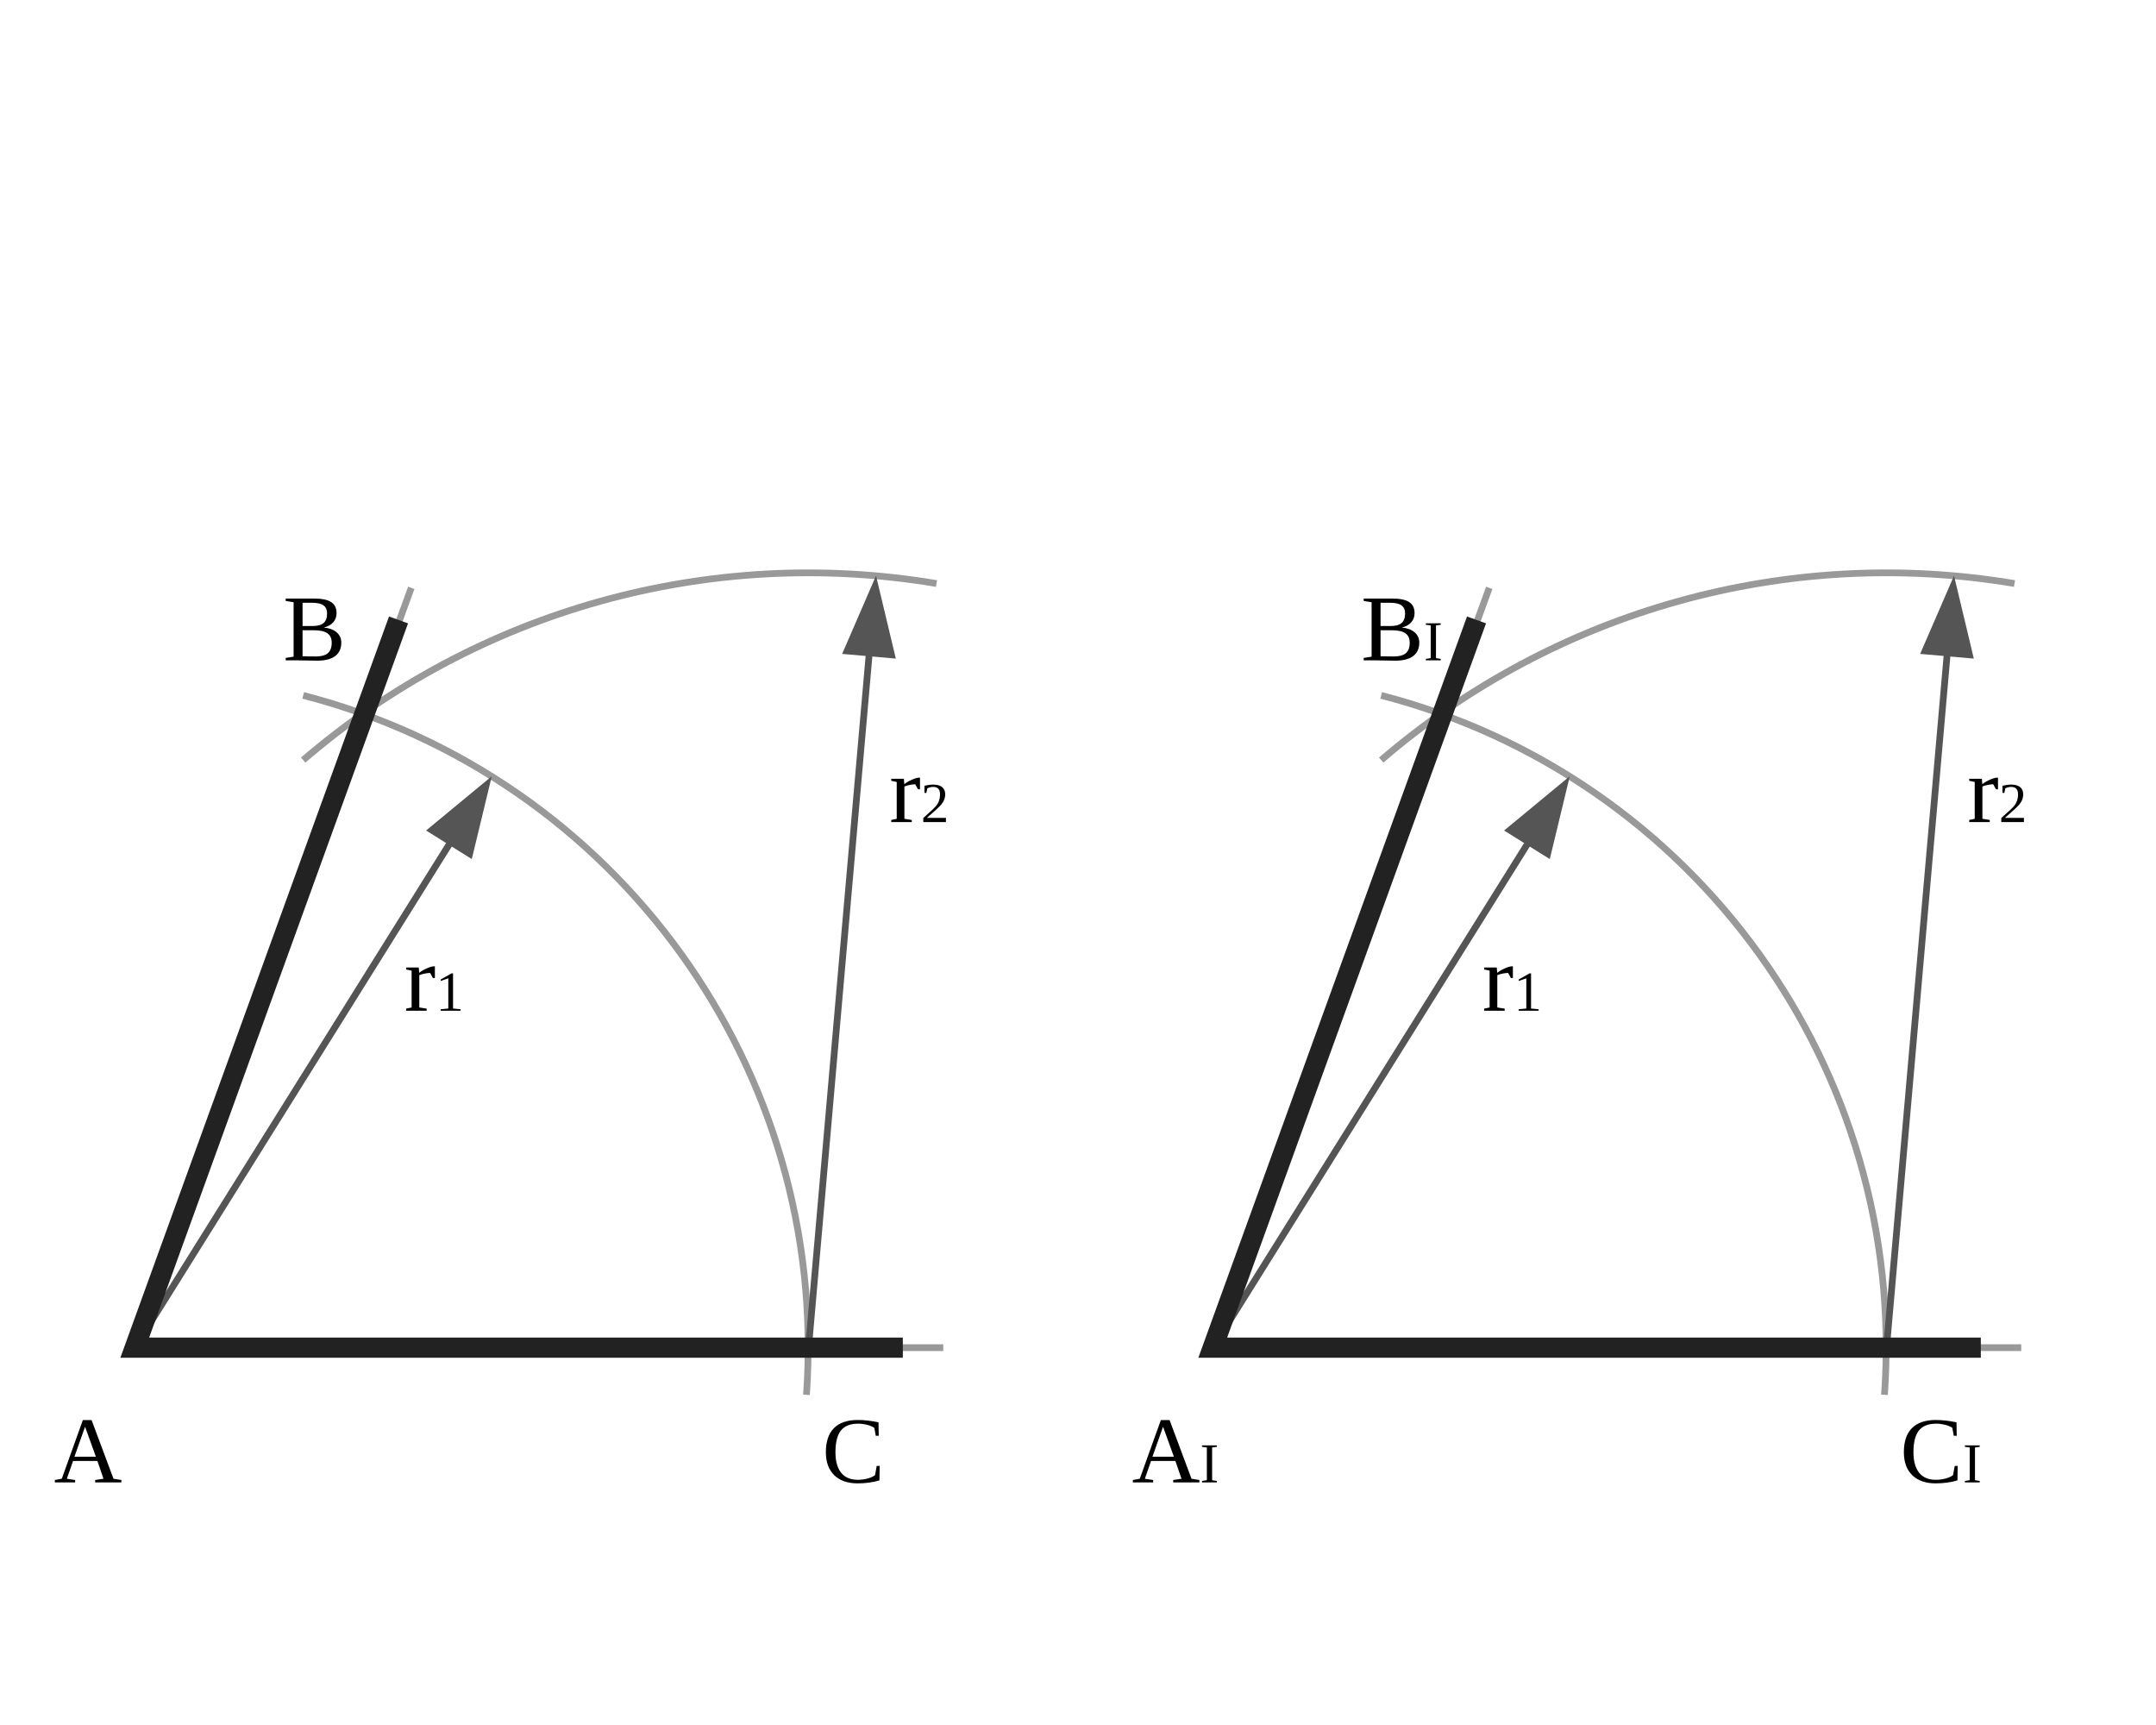
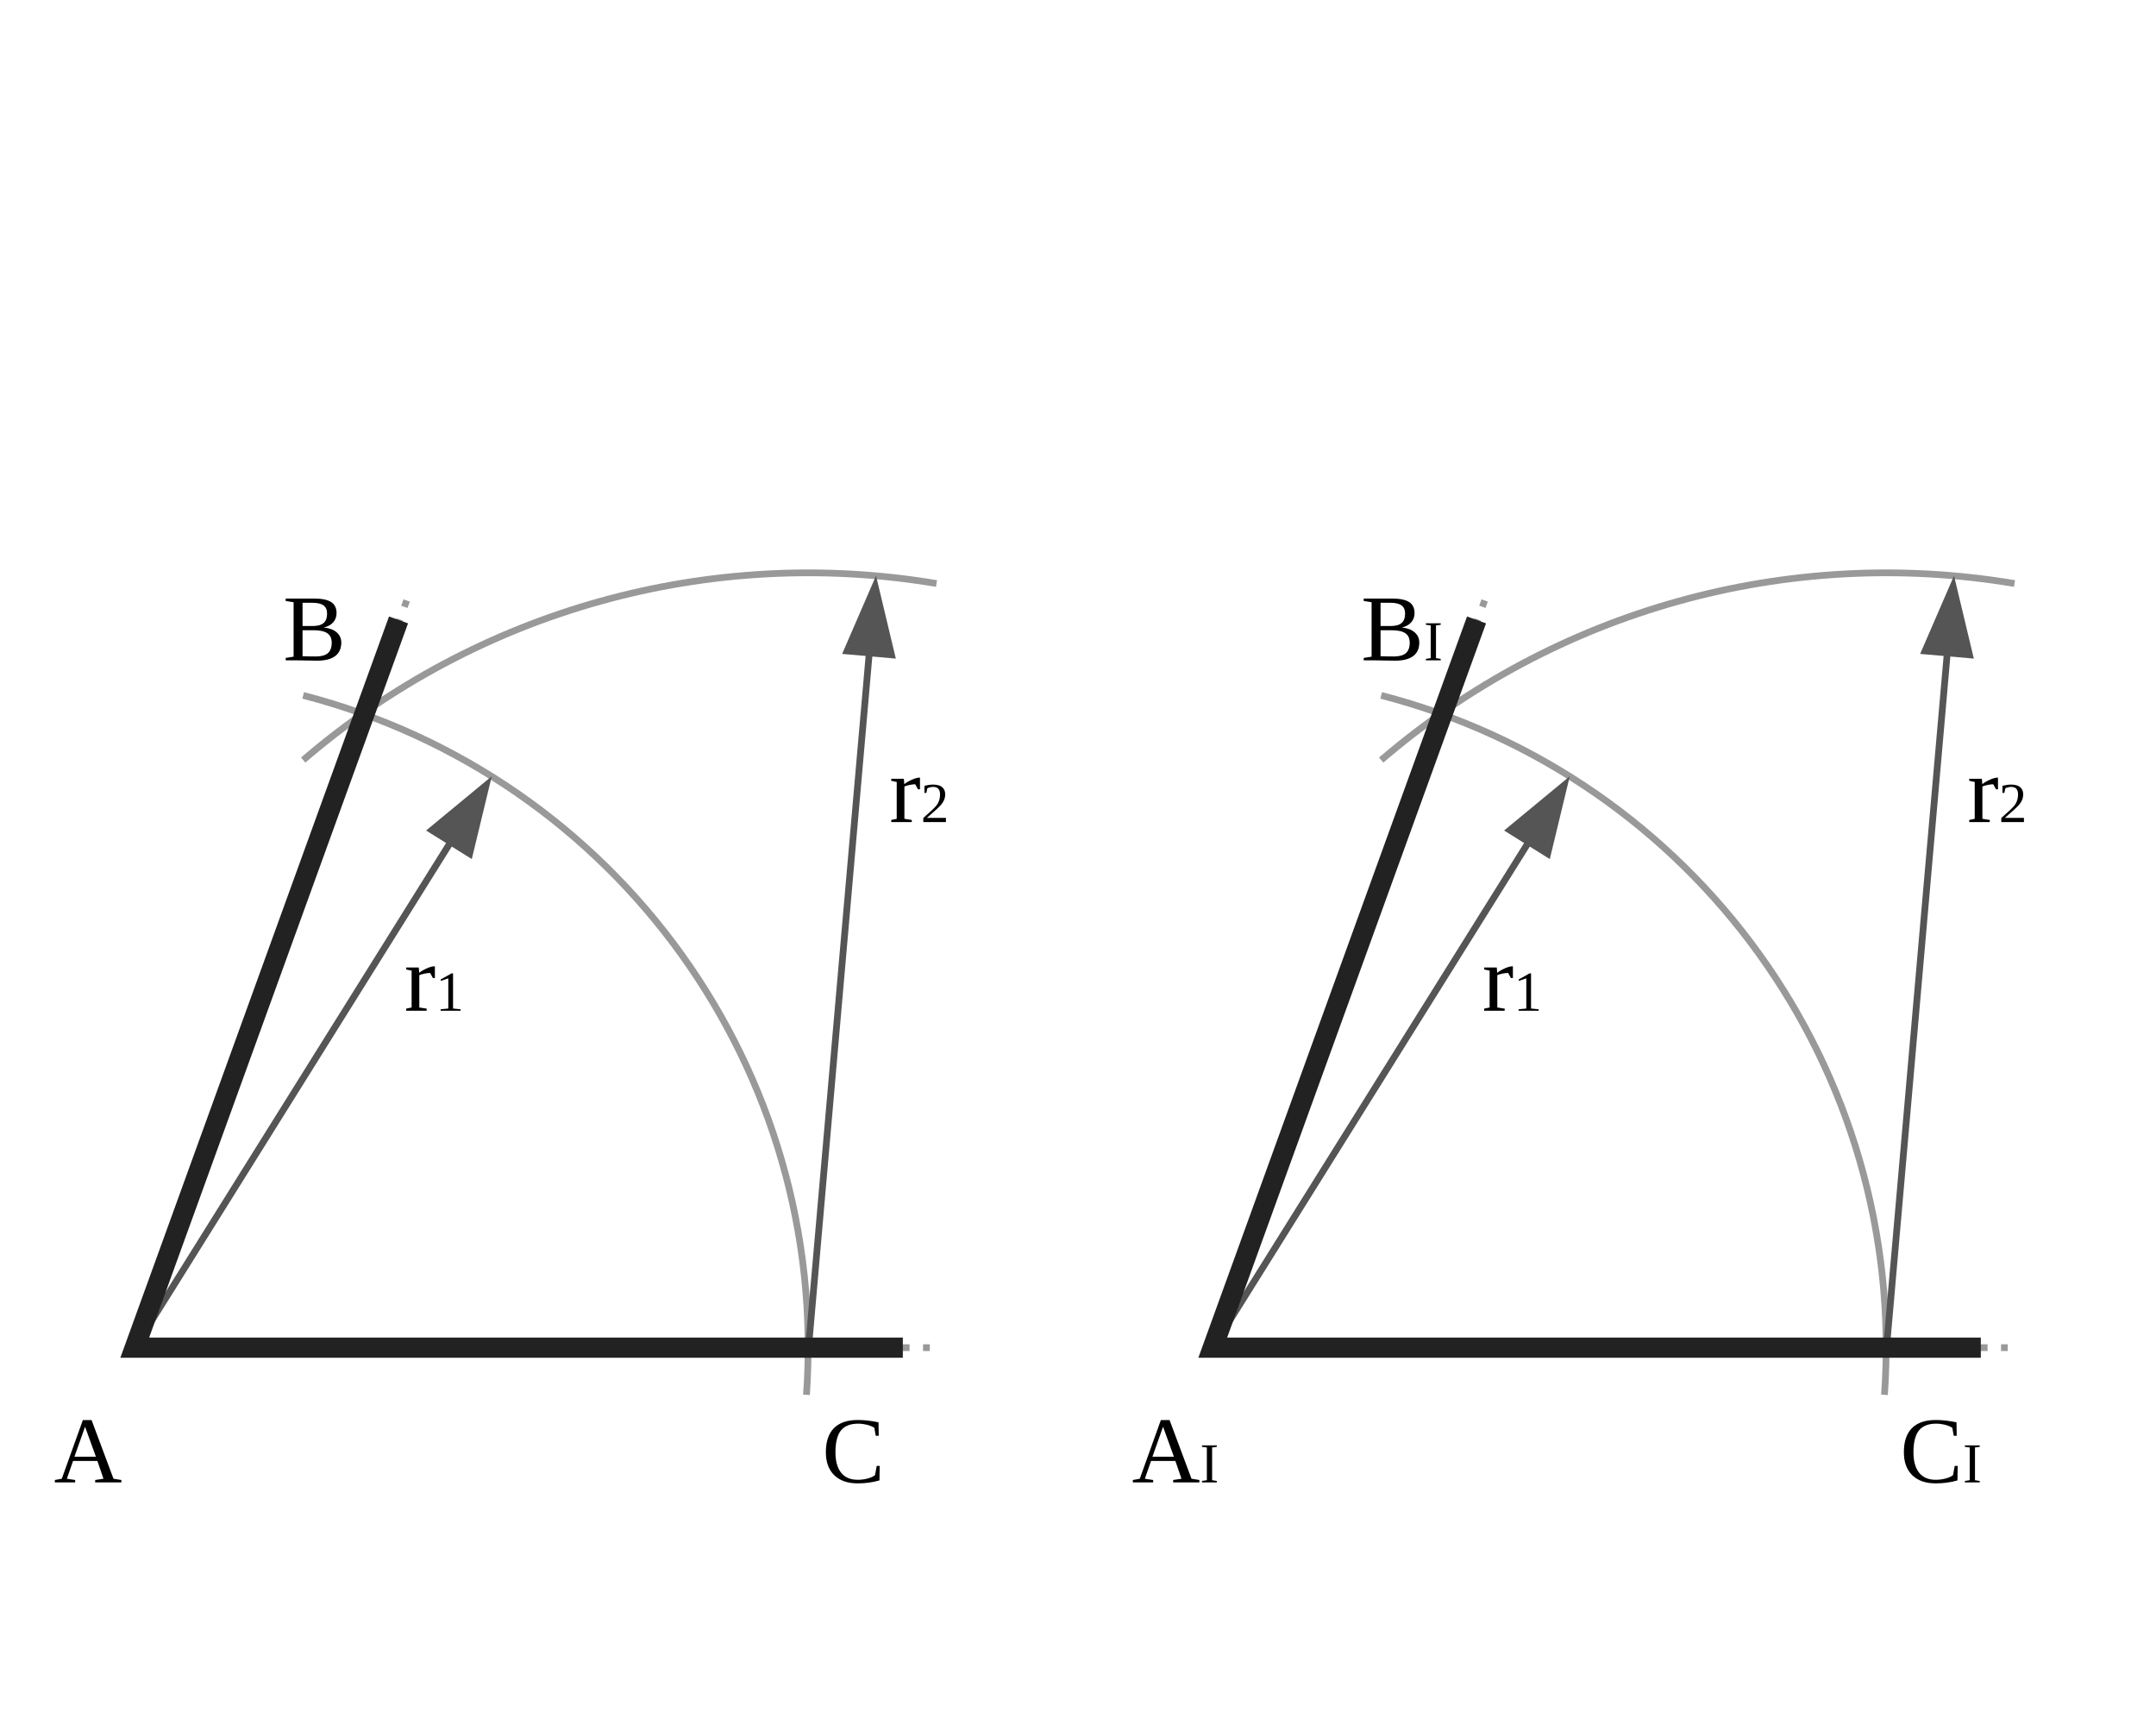
<svg xmlns="http://www.w3.org/2000/svg" width="320" height="256" viewBox="0 0 320 256">
  <style type="text/css">
  
  .eyes { fill: #999; stroke: none; }
  .helpline { fill: none; stroke-width: 1px; stroke: #999; }
  .radii { fill: none; stroke-width: 1px; stroke: #555; }
  .arrowhead { fill: #555; stroke: none; }
  .constructor { fill: none; stroke-width: 1px; stroke: #222; }
  .constructor-filled { fill: #222; stroke: none; }
  .result { fill: none; stroke-width: 3px; stroke: #222; }
  text { color: #222; font-size: 14px; }
  tspan { font-size: 60%; }
  
 </style>
  <g>
    <g>
-       <line class="helpline" x1="20" y1="200" x2="140" y2="200" />
-       <line transform="rotate(20, 20, 200)" class="helpline" x1="20" y1="200" x2="20" y2="80" />
+       <line class="helpline" x1="20" y1="200" x2="140" y2="200" stroke-dasharray="5 2 1 2" />
+       <line transform="rotate(20, 20, 200)" class="helpline" x1="20" y1="200" x2="20" y2="80" stroke-dasharray="5 2 1 2" />
      <g>
        <text x="8" y="220">A</text>
        <path class="helpline" d="M 45 103.2 A 100 100 180 0 1 119.7 207" />
        <g>
          <g transform="rotate(122, 20, 200)">
            <line class="radii" x1="20" y1="200" x2="-77" y2="200" />
            <polygon class="arrowhead" points="-80,200 -68,196 -68,204" />
          </g>
          <text x="60" y="150" dy="0, 2px">r<tspan>1</tspan>
          </text>
        </g>
      </g>
      <g>
        <text x="42" y="98">B</text>
      </g>
      <g>
        <text x="122" y="220">C</text>
        <path class="helpline" d="M 45 112.8 A 115 115 180 0 1 139 86.6" />
        <g>
          <g transform="rotate(95, 120, 200)">
            <line class="radii" x1="120" y1="200" x2="7" y2="200" />
            <polygon class="arrowhead" points="5,200 17,196 17,204" />
          </g>
          <text x="132" y="122" dy="0, 2px">r<tspan>2</tspan>
          </text>
        </g>
      </g>
    </g>
    <g>
-       <line class="helpline" x1="180" y1="200" x2="300" y2="200" />
-       <line transform="rotate(20, 180, 200)" class="helpline" x1="180" y1="200" x2="180" y2="80" />
+       <line class="helpline" x1="180" y1="200" x2="300" y2="200" stroke-dasharray="5 2 1 2" />
+       <line transform="rotate(20, 180, 200)" class="helpline" x1="180" y1="200" x2="180" y2="80" stroke-dasharray="5 2 1 2" />
      <g>
        <text x="168" y="220" dy="0, -4">A<tspan>I</tspan>
        </text>
        <path class="helpline" d="M 205 103.2 A 100 100 180 0 1 279.7 207" />
        <g>
          <g transform="rotate(122, 180, 200)">
            <line class="radii" x1="180" y1="200" x2="83" y2="200" />
            <polygon class="arrowhead" points="80,200 92,196 92,204" />
          </g>
          <text x="220" y="150" dy="0, 2px">r<tspan>1</tspan>
          </text>
        </g>
      </g>
      <g>
        <text x="202" y="98" dy="0, -4">B<tspan>I</tspan>
        </text>
      </g>
      <g>
        <text x="282" y="220" dy="0, -4">C<tspan>I</tspan>
        </text>
        <path class="helpline" d="M 205 112.8 A 115 115 180 0 1 299 86.6" />
        <g>
          <g transform="rotate(95, 280, 200)">
            <line class="radii" x1="280" y1="200" x2="167" y2="200" />
            <polygon class="arrowhead" points="165,200 177,196 177,204" />
          </g>
          <text x="292" y="122" dy="0, 2px">r<tspan>2</tspan>
          </text>
        </g>
      </g>
    </g>
  </g>
  <g id="figure">
    <path class="result" d="M 59.15 92, 20 200, 134 200" />
    <path class="result" d="M 219.15 92, 180 200, 294 200" />
  </g>
</svg>
